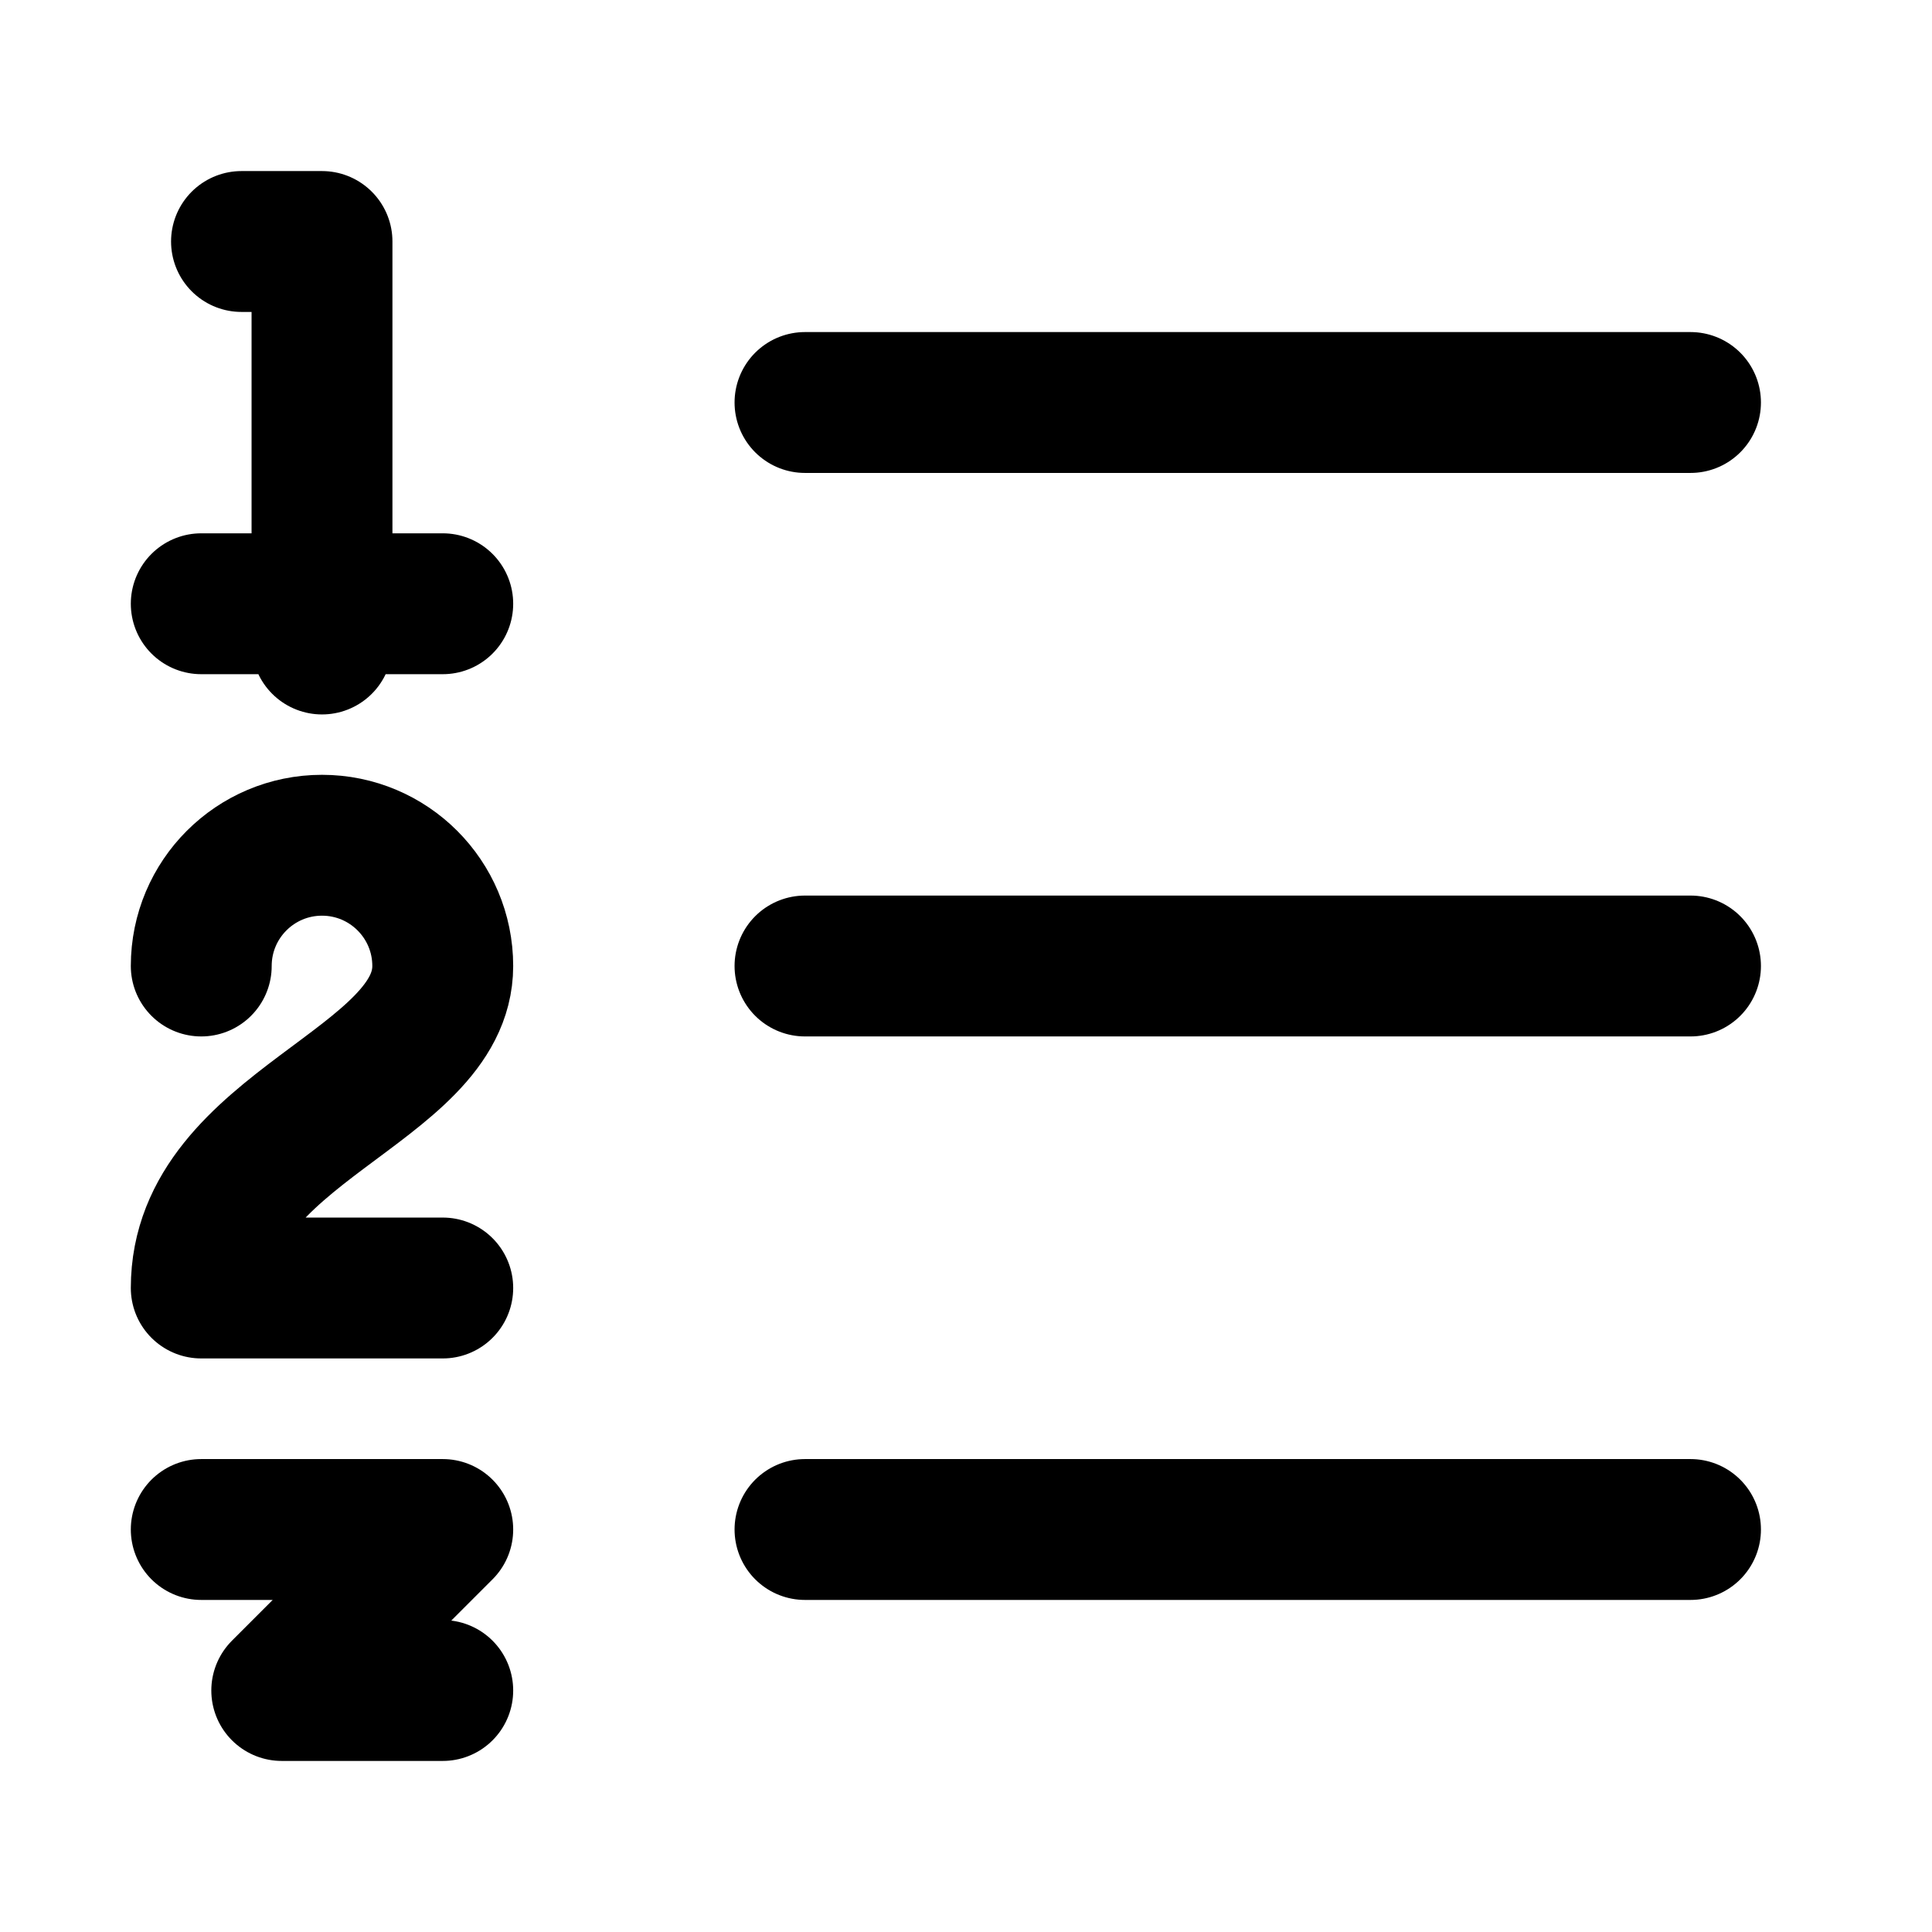
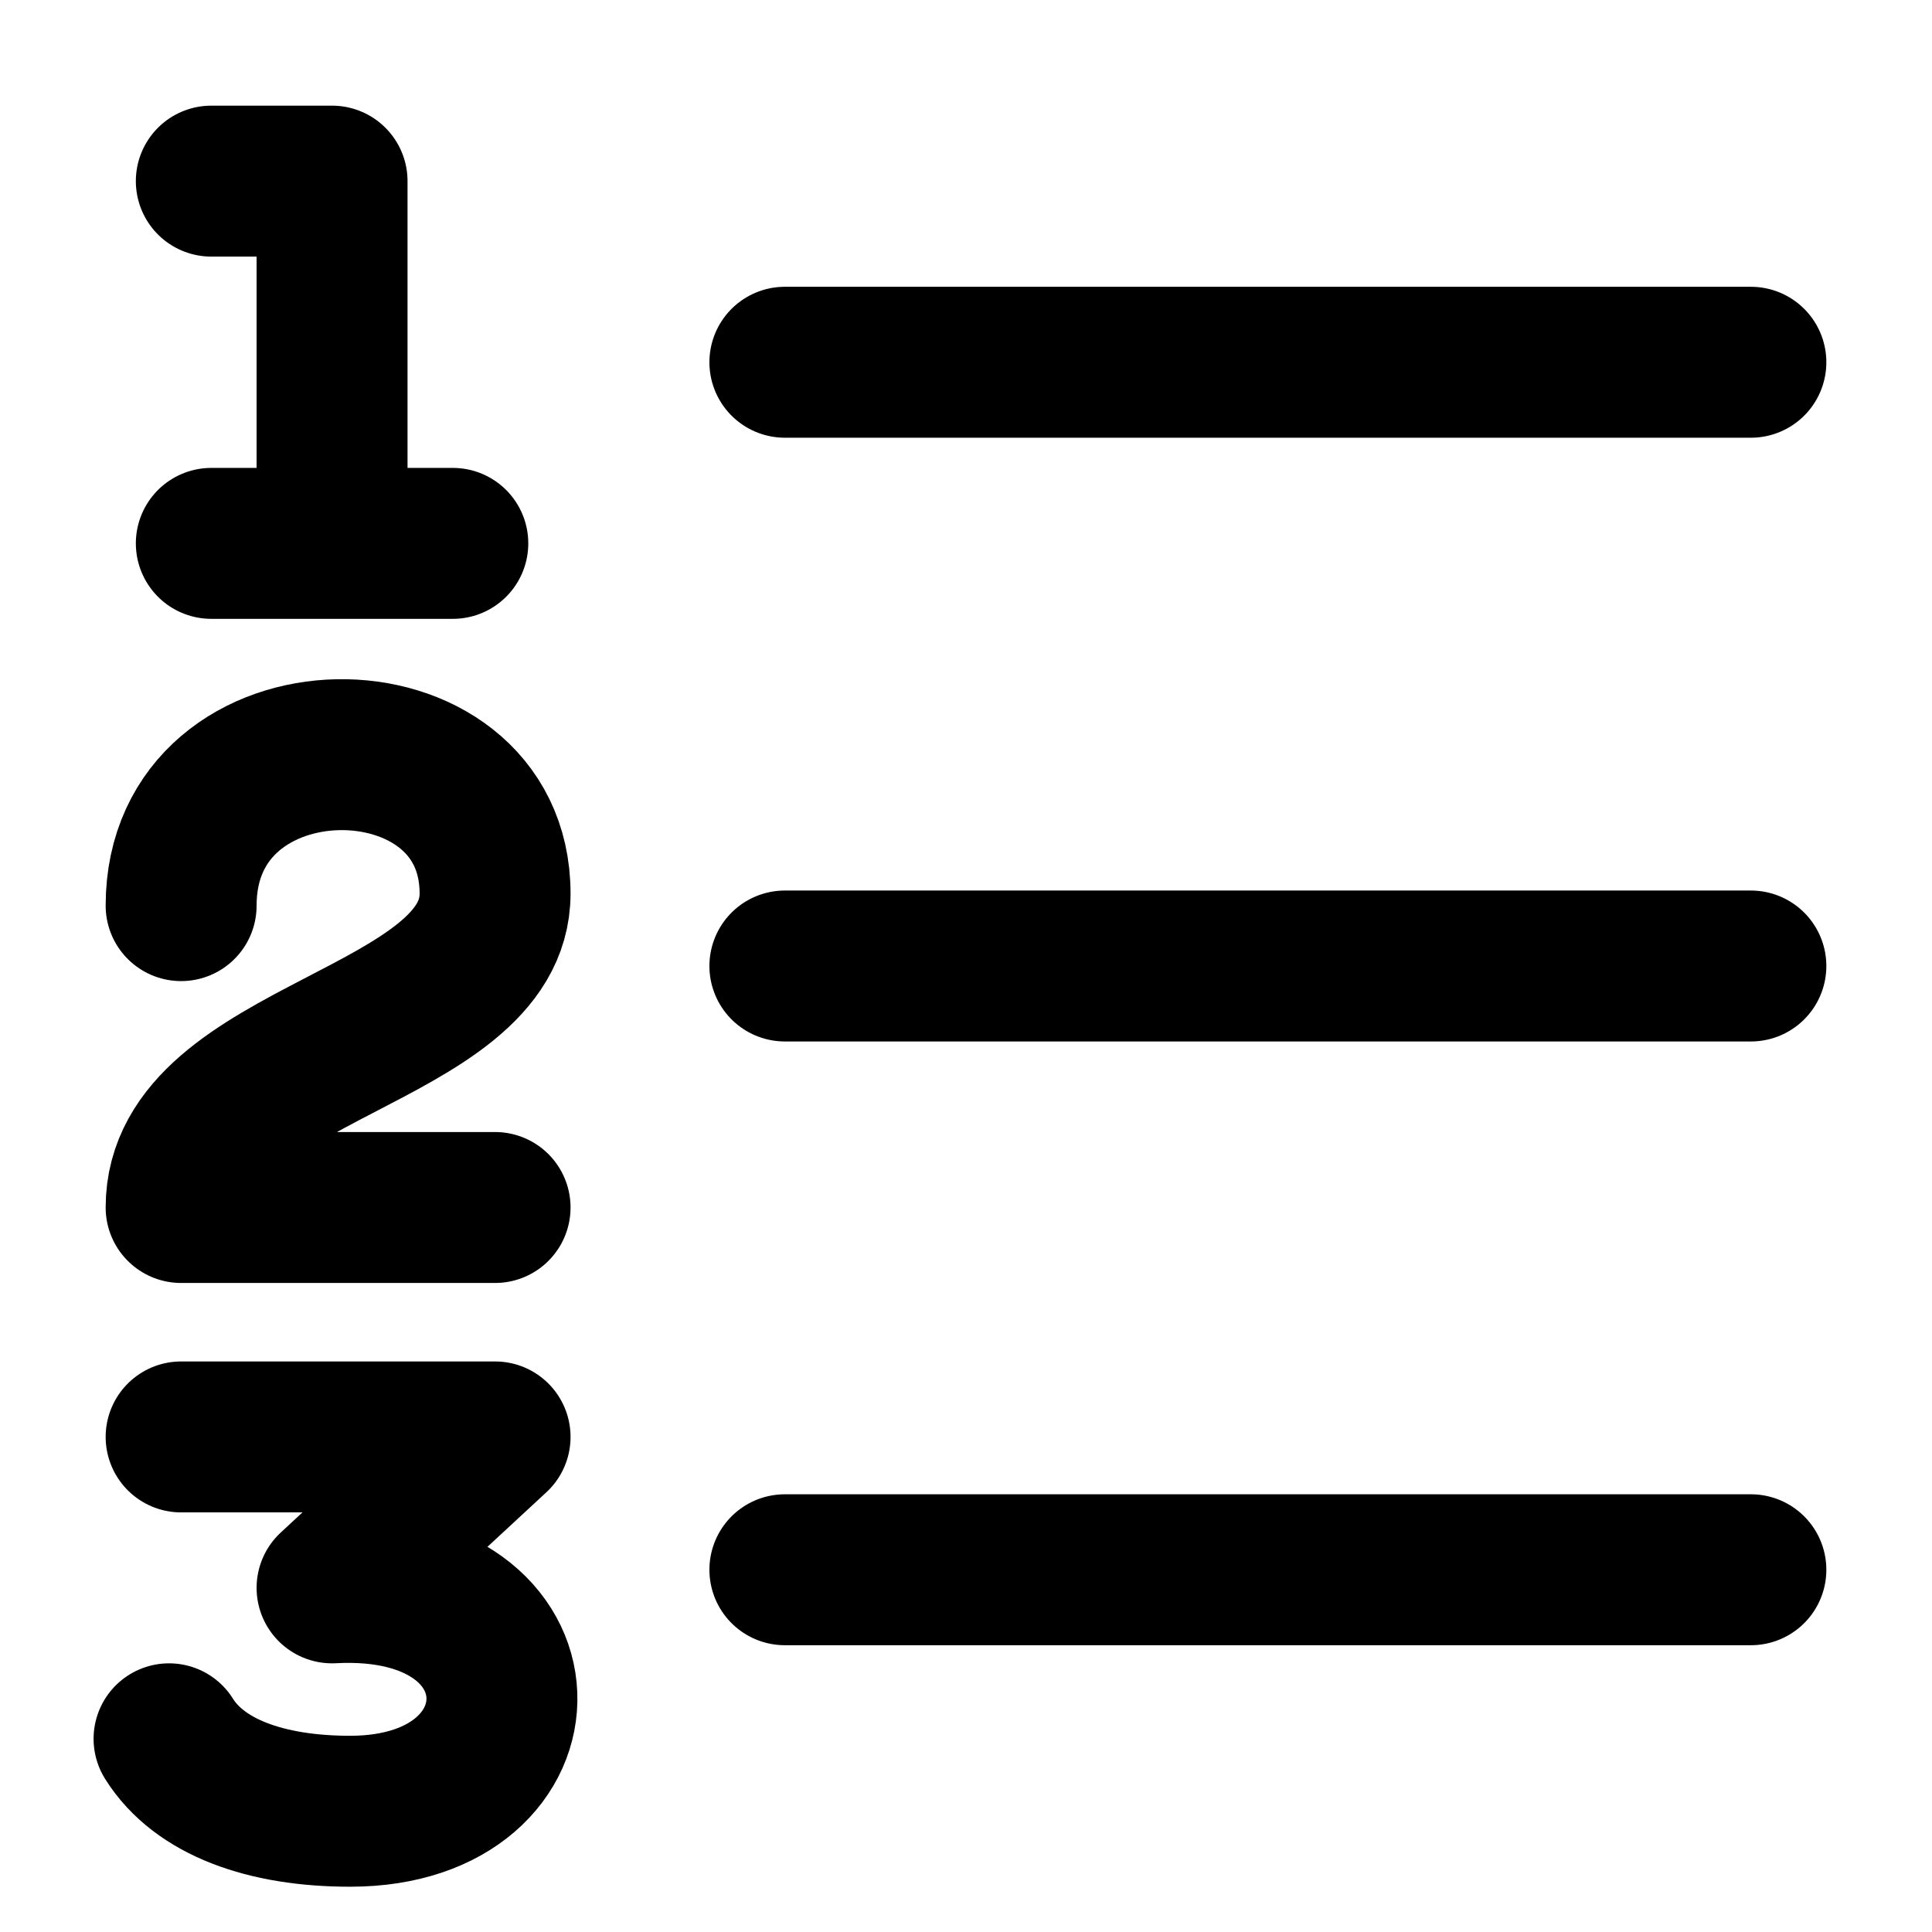
<svg xmlns="http://www.w3.org/2000/svg" width="16" height="16" viewBox="0 0 16 16">
-   <g transform="scale(0.6666667)" fill="none" stroke="currentColor" stroke-width="1.75" stroke-linecap="round" stroke-linejoin="round">
-     <path d="M10 5h11M10 12h11M10 19h11M3 3h1v5M2.5 7.5h3M2.5 12a1.5 1.5 0 1 1 3 0c0 1.5-3 2-3 4h3M2.5 19h3l-2 2h2" />
+   <g transform="scale(1)" fill="none" stroke="currentColor" stroke-width="1.25" stroke-linecap="round" stroke-linejoin="round">
+     <path d="M6.5 3h8M6.5 8h8M6.5 13h8M1.75 1.5h1v3m-1 0h2M1.5 7.5c0-1.65 2.6-1.65 2.6-.1 0 1.2-2.6 1.3-2.6 2.6h2.6M1.5 11.9h2.6l-1.35 1.25c1.85-.1 1.85 1.85.15 1.85-.7 0-1.25-.2-1.5-.6" />
  </g>
</svg>
